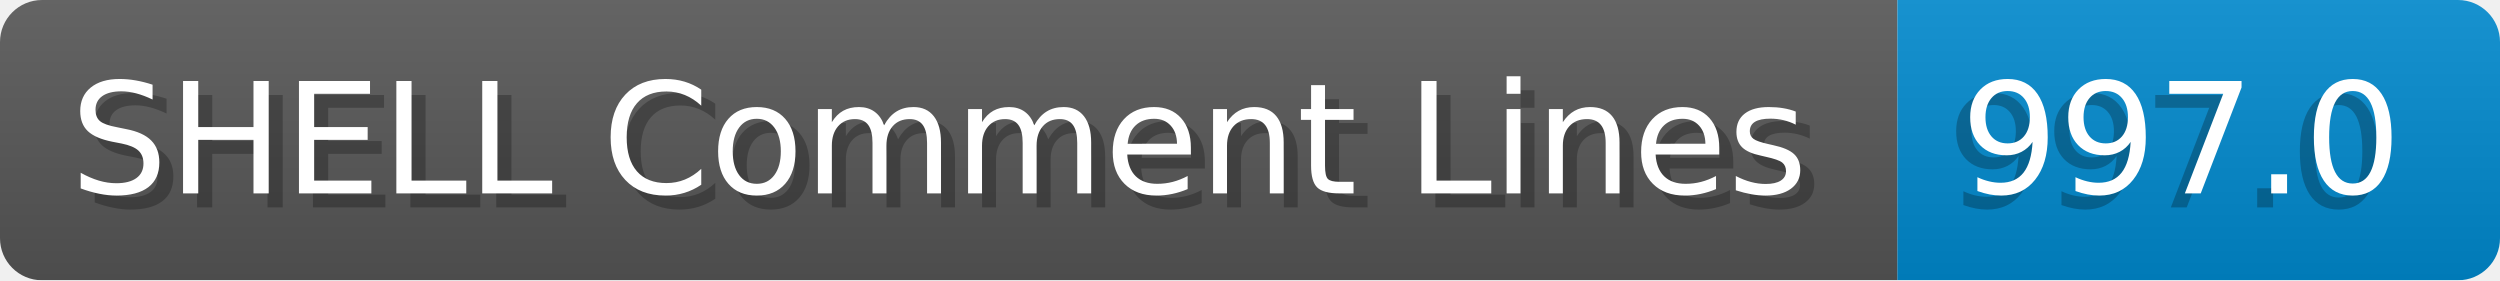
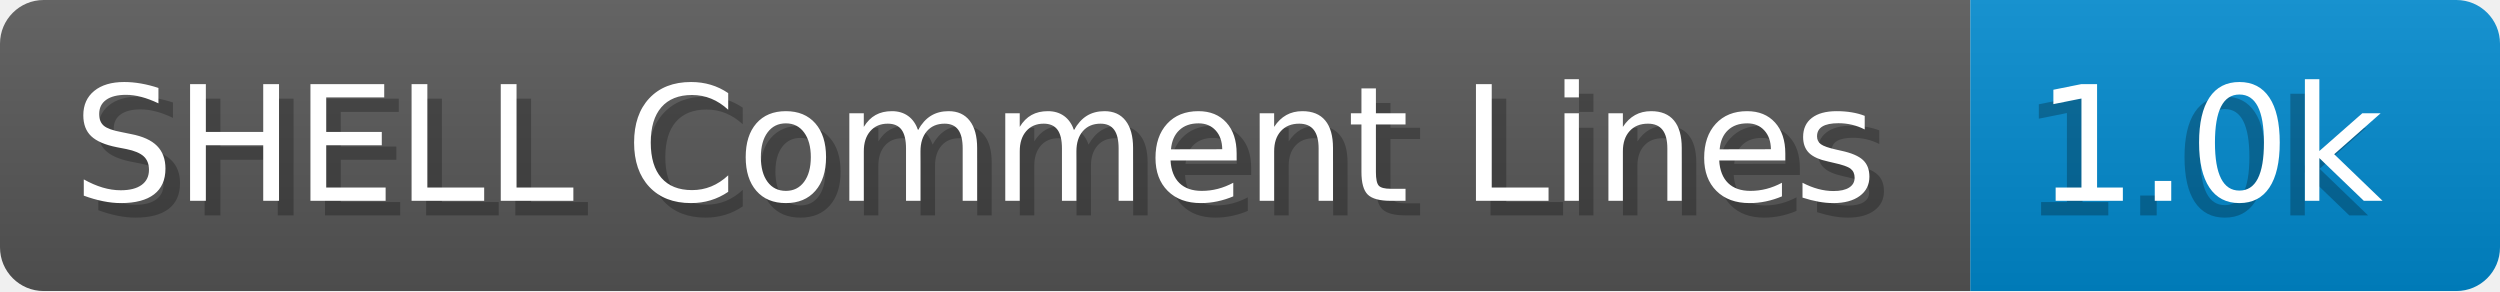
- <svg xmlns="http://www.w3.org/2000/svg" width="178.4" height="20" viewBox="0 0 1784.0 200" role="img" aria-label="SHELL Comment Lines: 997.0">
+ <svg xmlns="http://www.w3.org/2000/svg" width="171.8" height="20" viewBox="0 0 1718.0 200" role="img" aria-label="SHELL Comment Lines: 1.0k">
  <linearGradient id="a" x2="0" y2="100%">
    <stop offset="0" stop-opacity=".1" stop-color="#EEE" />
    <stop offset="1" stop-opacity=".1" />
  </linearGradient>
  <mask id="m">
-     <rect width="1784.0" height="200" rx="30" fill="#FFF" />
+     <rect width="1718.0" height="200" rx="30" fill="#FFF" />
  </mask>
  <g mask="url(#m)">
    <rect width="1354.0" height="200" fill="#555" />
-     <rect width="430.0" height="200" fill="#08C" x="1354.0" />
-     <rect width="1784.0" height="200" fill="url(#a)" />
+     <rect width="364.0" height="200" fill="#08C" x="1354.0" />
+     <rect width="1718.0" height="200" fill="url(#a)" />
  </g>
  <g aria-hidden="true" fill="#fff" text-anchor="start" font-family="Verdana,DejaVu Sans,sans-serif" font-size="110">
    <text x="60" y="148" textLength="1254.0" fill="#000" opacity="0.25">SHELL Comment Lines</text>
    <text x="50" y="138" textLength="1254.0">SHELL Comment Lines</text>
-     <text x="1389.0" y="148" textLength="330.0" fill="#000" opacity="0.25">997.0</text>
-     <text x="1399.0" y="138" textLength="330.0">997.0</text>
+     <text x="1389.0" y="148" textLength="264.0" fill="#000" opacity="0.25">1.0k</text>
+     <text x="1399.0" y="138" textLength="264.0">1.0k</text>
  </g>
</svg>
